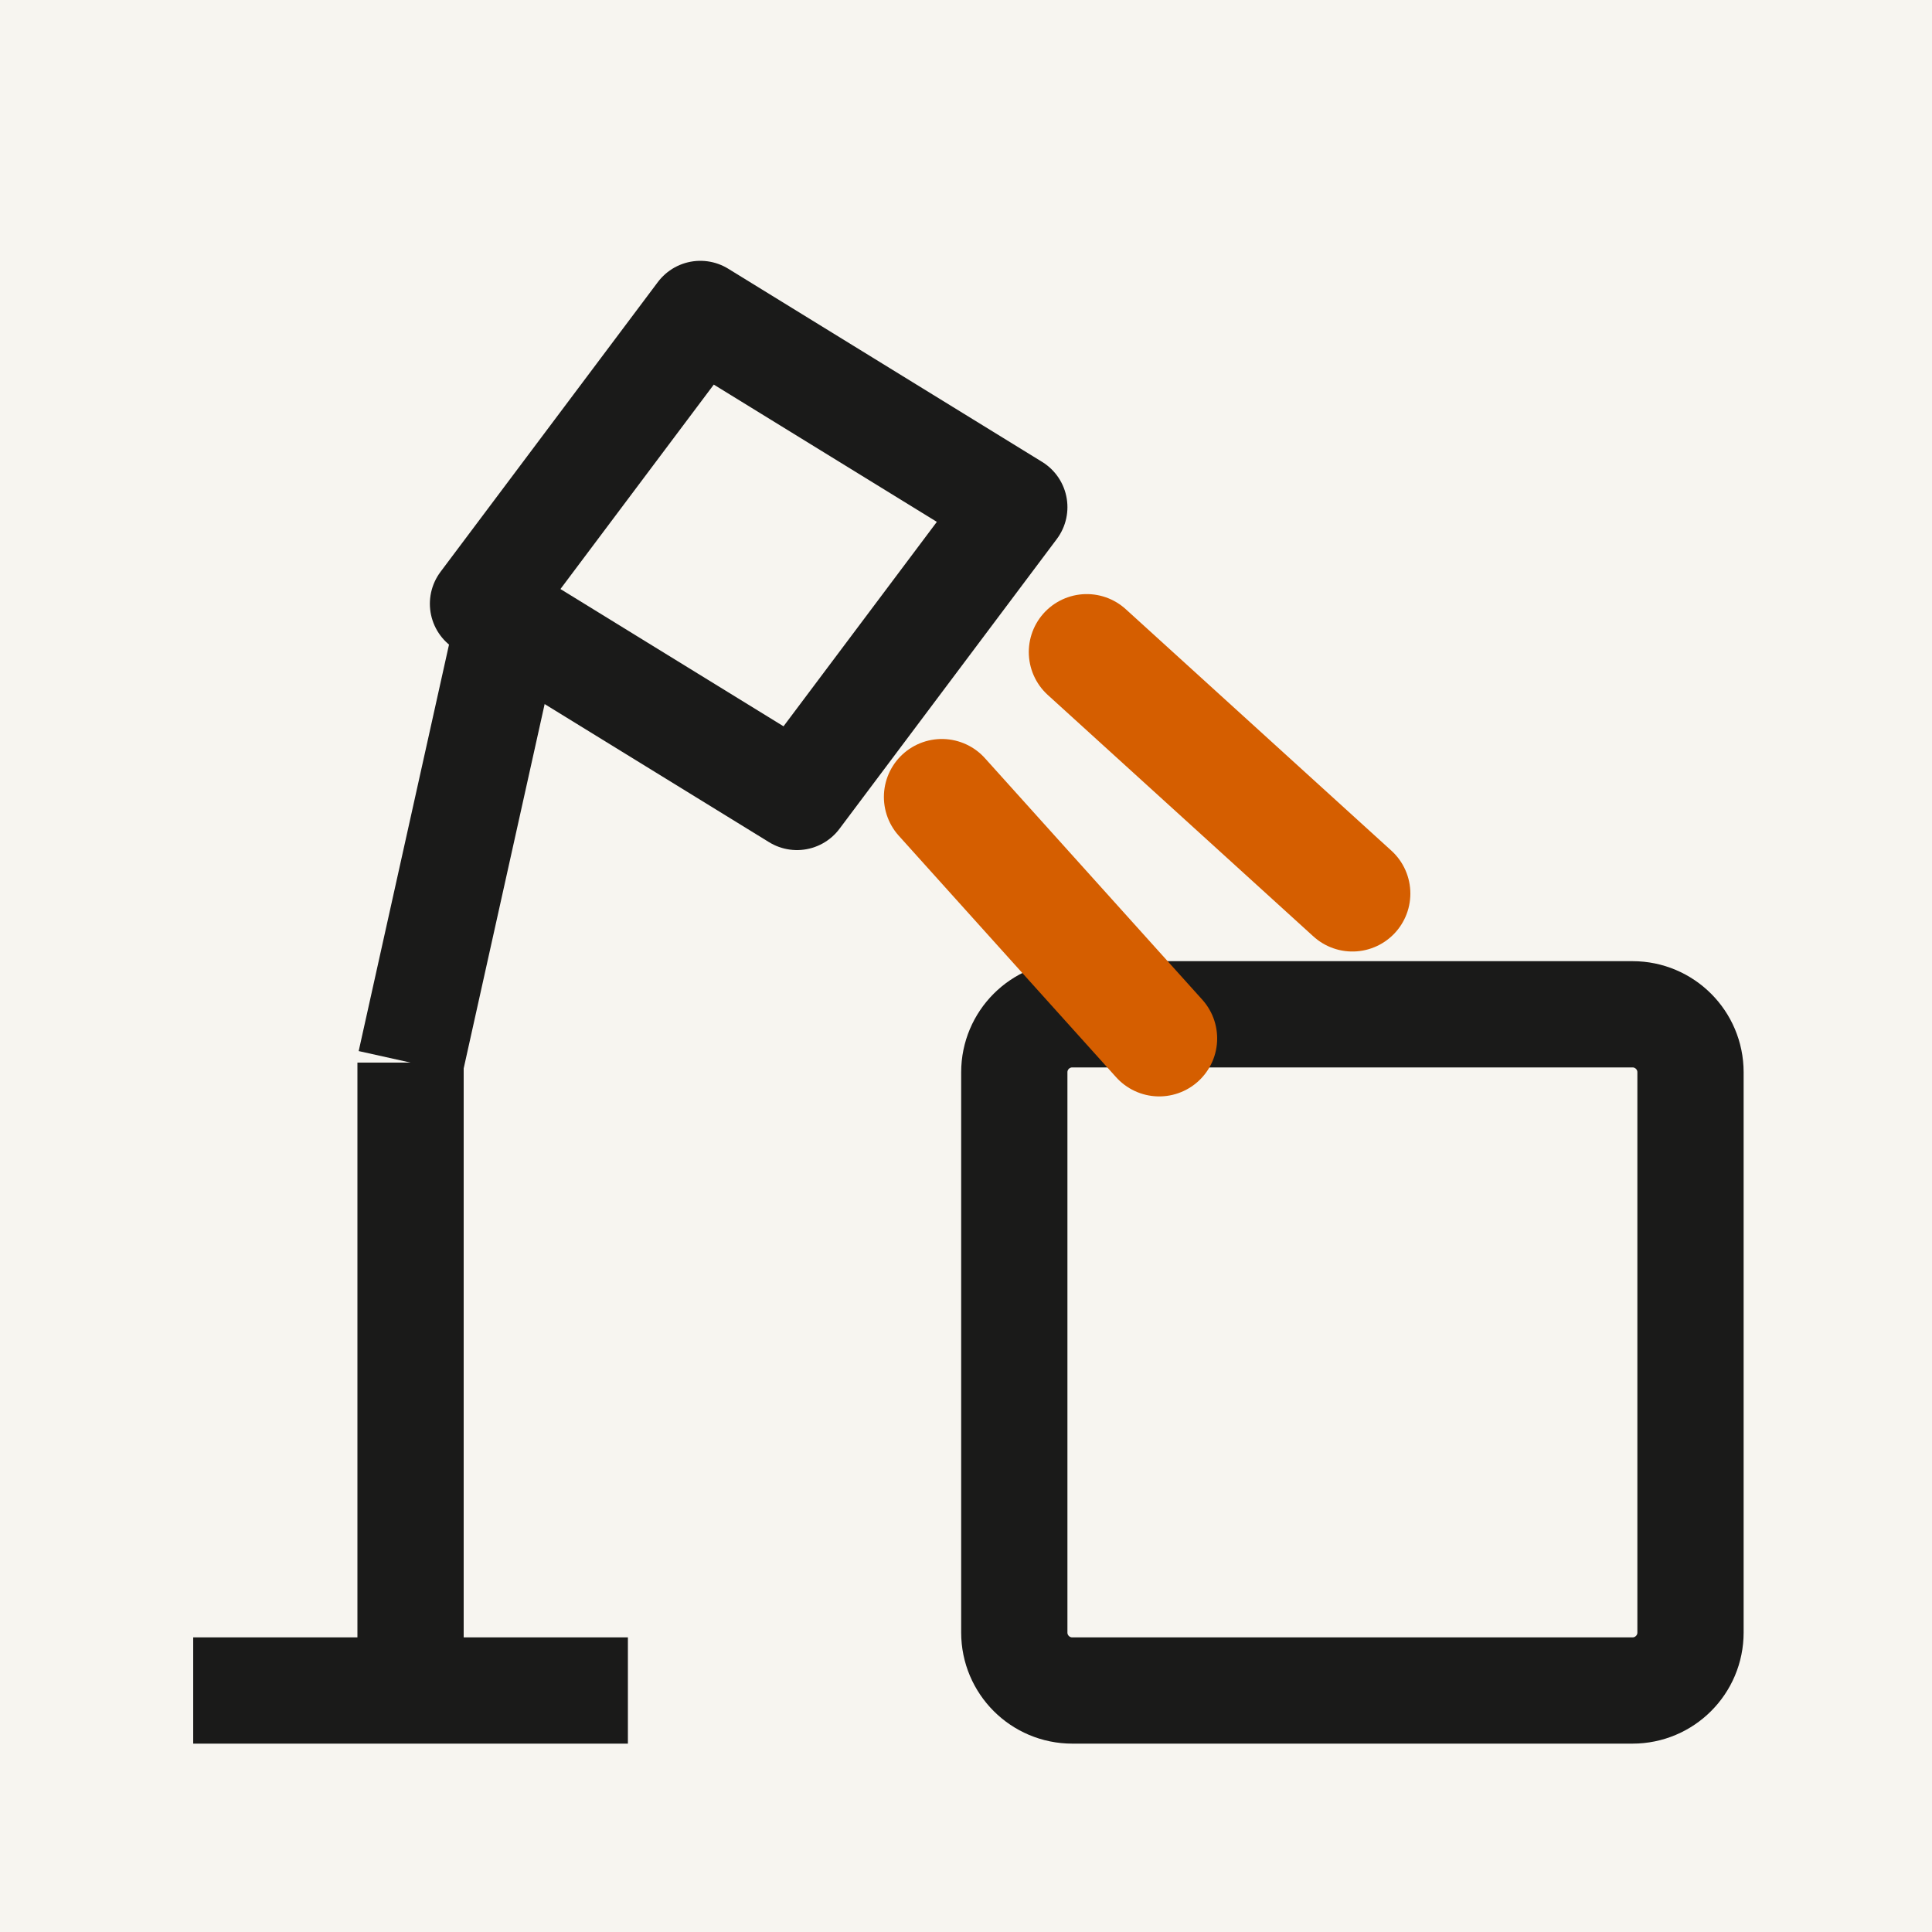
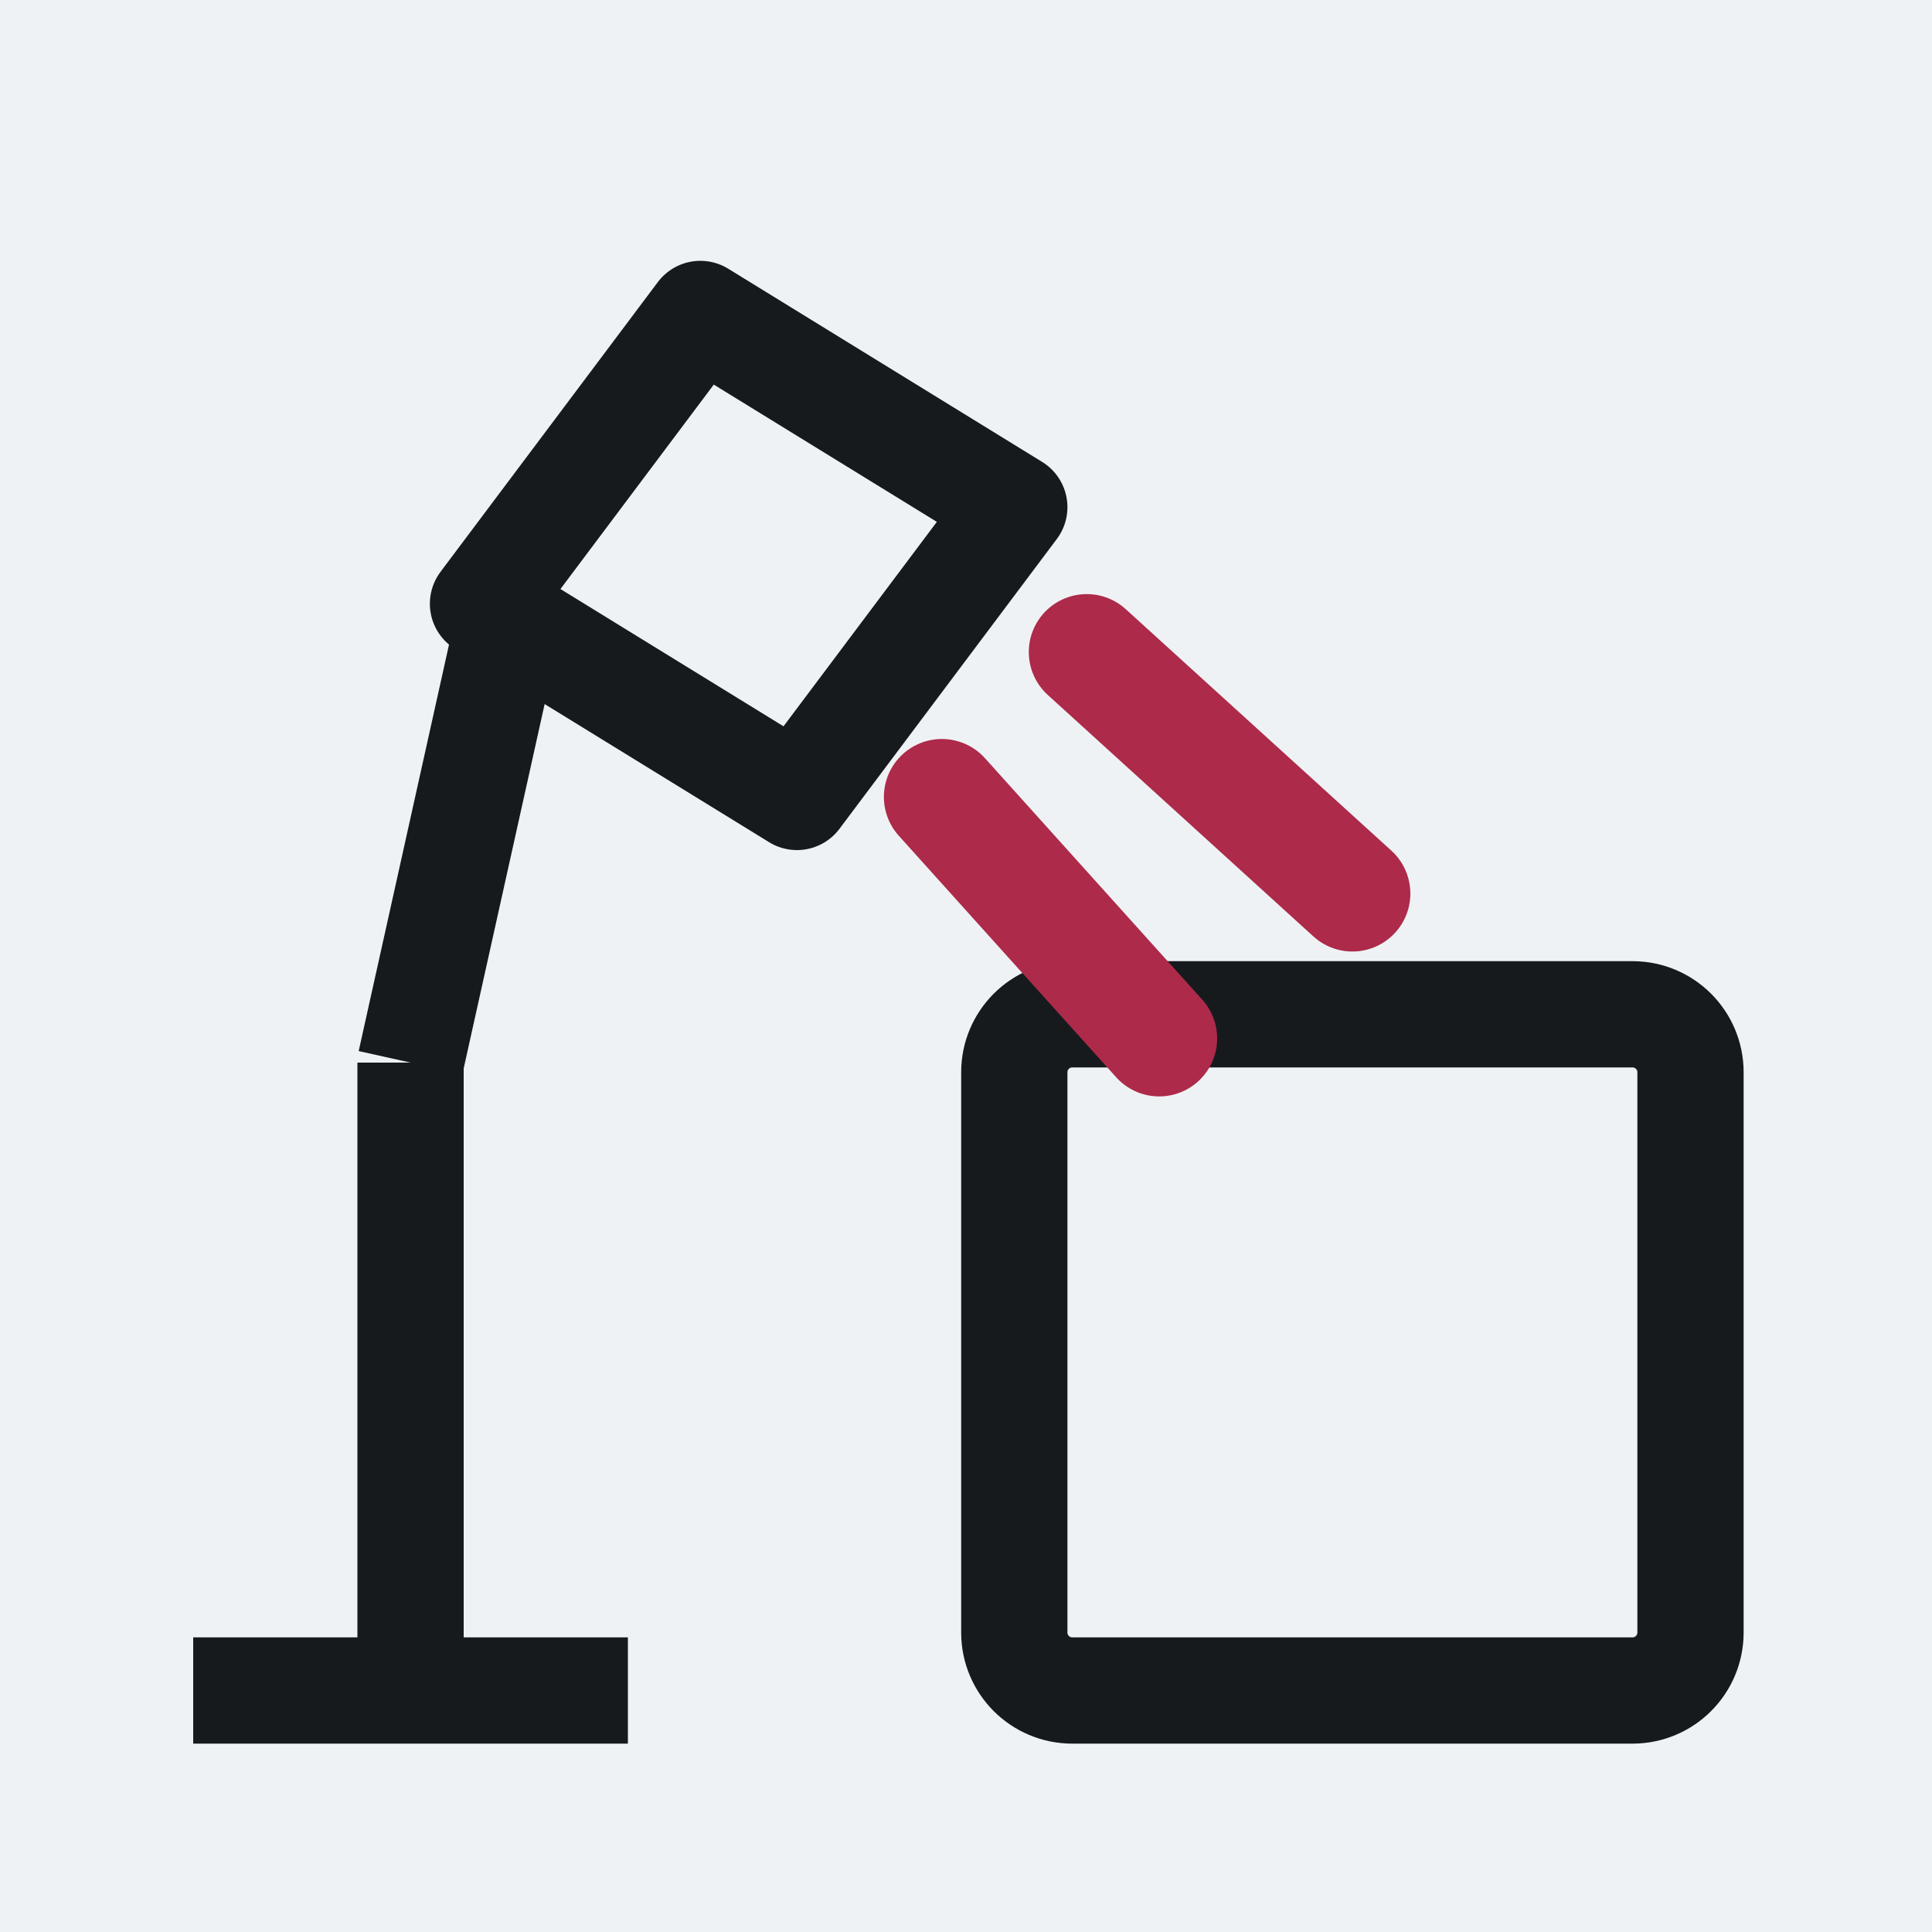
<svg xmlns="http://www.w3.org/2000/svg" viewBox="0 0 40 40">
-   <rect width="40" height="40" fill="#f7f5f0" />
-   <g fill="none" stroke="#1a1a19" stroke-width="2.2" stroke-linejoin="round">
+   <rect width="40" height="40" fill="#eff2f4" />
+   <g fill="none" stroke="#161a1d" stroke-width="2.2" stroke-linejoin="round">
    <path d="M4 35h9M8.5 35V22" />
    <path d="M8.5 22l2-9 7-5" />
-     <path d="M14.5 6.5l6.5 4-4.5 6-6.5-4z" fill="#f7f5f0" />
-     <rect x="21" y="21" width="14" height="14" rx="1.2" fill="#f7f5f0" />
+     <path d="M14.5 6.5l6.5 4-4.5 6-6.5-4z" fill="#eff2f4" />
+     <rect x="21" y="21" width="14" height="14" rx="1.2" fill="#eff2f4" />
  </g>
-   <path d="M19.5 16.5l4.5 5M22.5 13.5l5.5 5" fill="none" stroke="#d55e00" stroke-width="2.4" stroke-linecap="round" />
+   <path d="M19.5 16.5l4.5 5M22.5 13.5l5.5 5" fill="none" stroke="#ad2a4a" stroke-width="2.4" stroke-linecap="round" />
</svg>
